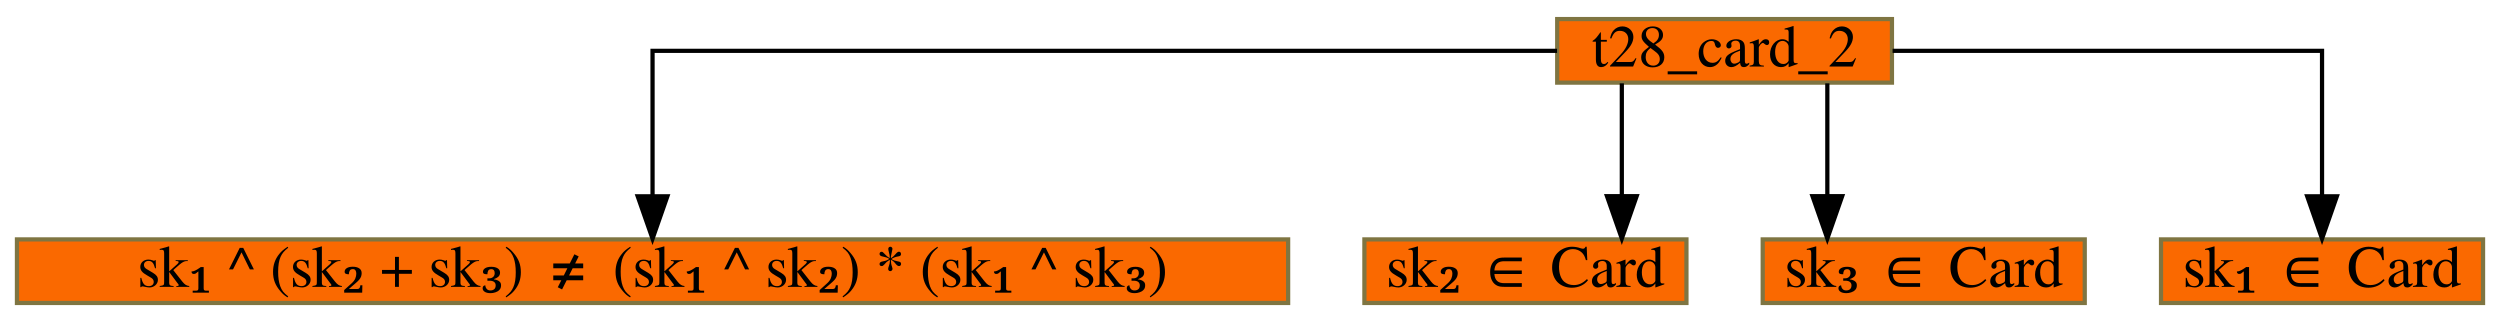
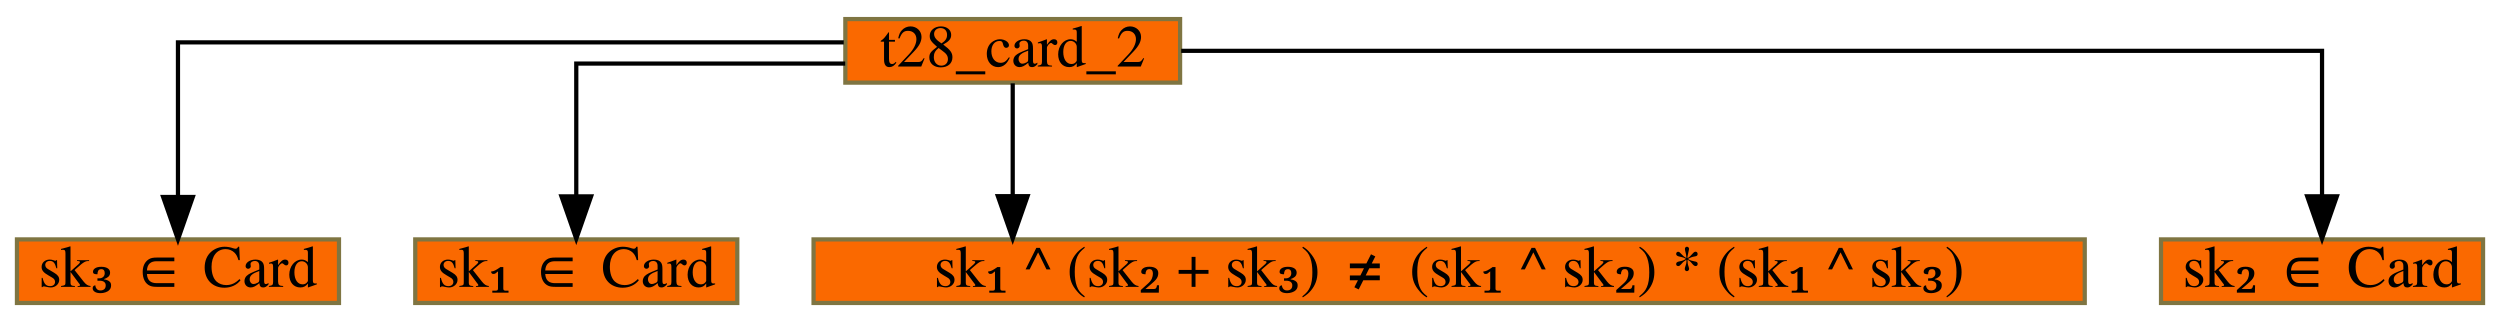
<svg xmlns="http://www.w3.org/2000/svg" xmlns:xlink="http://www.w3.org/1999/xlink" width="590pt" height="76pt" viewBox="0.00 0.00 590.00 76.00">
  <g id="graph0" class="graph" transform="scale(1 1) rotate(0) translate(4 72)">
    <g id="node1" class="node">
      <g id="a_node1">
        <a xlink:href="t28_card_2.html" xlink:title="t28_card_2" target="_vizar">
-           <polygon fill="#fa6900" stroke="#7f7542" points="363.5,-52.5 363.5,-67.5 442.5,-67.5 442.5,-52.5 363.5,-52.5" />
-           <text text-anchor="middle" x="403" y="-56.3" font-family="Times,serif" font-size="14.00">t28_card_2</text>
+           <polygon fill="#fa6900" stroke="#7f7542" points="195.5,-52.5 195.5,-67.5 274.5,-67.5 274.5,-52.5 195.5,-52.5" />
+           <text text-anchor="middle" x="235" y="-56.3" font-family="Times,serif" font-size="14.00">t28_card_2</text>
        </a>
      </g>
    </g>
    <g id="node2" class="node">
      <g id="a_node2">
-         <a xlink:href="c_0_45.html" xlink:title="{sk₁ ^ (sk₂ + sk₃) ≠ (sk₁ ^ sk₂) * (sk₁ ^ sk₃)}" target="_vizar">
-           <polygon fill="#fa6900" stroke="#7f7542" points="0,-0.5 0,-15.5 300,-15.5 300,-0.5 0,-0.5" />
-           <text text-anchor="middle" x="150" y="-4.3" font-family="Times,serif" font-size="14.00">sk₁ ^ (sk₂ + sk₃) ≠ (sk₁ ^ sk₂) * (sk₁ ^ sk₃)</text>
+         <a xlink:href="c_0_40.html" xlink:title="{sk₃ ∈ Card}" target="_vizar">
+           <polygon fill="#fa6900" stroke="#7f7542" points="0,-0.5 0,-15.5 76,-15.5 76,-0.5 0,-0.5" />
+           <text text-anchor="middle" x="38" y="-4.3" font-family="Times,serif" font-size="14.00">sk₃ ∈ Card</text>
        </a>
      </g>
    </g>
    <g id="edge1" class="edge">
-       <path fill="none" stroke="black" d="M363.47,-60C292.31,-60 150,-60 150,-60 150,-60 150,-25.67 150,-25.67" />
-       <polygon fill="black" stroke="black" points="153.5,-25.67 150,-15.67 146.5,-25.67 153.5,-25.67" />
+       <path fill="none" stroke="black" d="M195.13,-62C137.57,-62 38,-62 38,-62 38,-62 38,-25.51 38,-25.51" />
+       <polygon fill="black" stroke="black" points="41.5,-25.51 38,-15.51 34.5,-25.51 41.5,-25.51" />
    </g>
    <g id="node3" class="node">
      <g id="a_node3">
-         <a xlink:href="c_0_47.html" xlink:title="{sk₂ ∈ Card}" target="_vizar">
-           <polygon fill="#fa6900" stroke="#7f7542" points="318,-0.5 318,-15.5 394,-15.5 394,-0.5 318,-0.5" />
-           <text text-anchor="middle" x="356" y="-4.3" font-family="Times,serif" font-size="14.00">sk₂ ∈ Card</text>
+         <a xlink:href="c_0_48.html" xlink:title="{sk₁ ∈ Card}" target="_vizar">
+           <polygon fill="#fa6900" stroke="#7f7542" points="94,-0.5 94,-15.5 170,-15.5 170,-0.5 94,-0.5" />
+           <text text-anchor="middle" x="132" y="-4.3" font-family="Times,serif" font-size="14.00">sk₁ ∈ Card</text>
        </a>
      </g>
    </g>
    <g id="edge2" class="edge">
-       <path fill="none" stroke="black" d="M378.75,-52.33C378.75,-52.33 378.75,-25.7 378.75,-25.7" />
-       <polygon fill="black" stroke="black" points="382.25,-25.7 378.75,-15.7 375.25,-25.7 382.25,-25.7" />
+       <path fill="none" stroke="black" d="M195.47,-57C166.43,-57 132,-57 132,-57 132,-57 132,-25.66 132,-25.66" />
+       <polygon fill="black" stroke="black" points="135.5,-25.66 132,-15.66 128.5,-25.66 135.5,-25.66" />
    </g>
    <g id="node4" class="node">
      <g id="a_node4">
-         <a xlink:href="c_0_40.html" xlink:title="{sk₃ ∈ Card}" target="_vizar">
-           <polygon fill="#fa6900" stroke="#7f7542" points="412,-0.5 412,-15.5 488,-15.5 488,-0.5 412,-0.5" />
-           <text text-anchor="middle" x="450" y="-4.3" font-family="Times,serif" font-size="14.00">sk₃ ∈ Card</text>
+         <a xlink:href="c_0_45.html" xlink:title="{sk₁ ^ (sk₂ + sk₃) ≠ (sk₁ ^ sk₂) * (sk₁ ^ sk₃)}" target="_vizar">
+           <polygon fill="#fa6900" stroke="#7f7542" points="188,-0.5 188,-15.5 488,-15.5 488,-0.5 188,-0.5" />
+           <text text-anchor="middle" x="338" y="-4.3" font-family="Times,serif" font-size="14.00">sk₁ ^ (sk₂ + sk₃) ≠ (sk₁ ^ sk₂) * (sk₁ ^ sk₃)</text>
        </a>
      </g>
    </g>
    <g id="edge3" class="edge">
-       <path fill="none" stroke="black" d="M427.25,-52.33C427.25,-52.33 427.25,-25.7 427.25,-25.7" />
-       <polygon fill="black" stroke="black" points="430.75,-25.7 427.25,-15.7 423.75,-25.7 430.75,-25.7" />
+       <path fill="none" stroke="black" d="M235,-52.33C235,-52.33 235,-25.7 235,-25.7" />
+       <polygon fill="black" stroke="black" points="238.5,-25.7 235,-15.7 231.5,-25.7 238.5,-25.7" />
    </g>
    <g id="node5" class="node">
      <g id="a_node5">
-         <a xlink:href="c_0_48.html" xlink:title="{sk₁ ∈ Card}" target="_vizar">
+         <a xlink:href="c_0_47.html" xlink:title="{sk₂ ∈ Card}" target="_vizar">
          <polygon fill="#fa6900" stroke="#7f7542" points="506,-0.5 506,-15.5 582,-15.5 582,-0.5 506,-0.5" />
-           <text text-anchor="middle" x="544" y="-4.3" font-family="Times,serif" font-size="14.00">sk₁ ∈ Card</text>
+           <text text-anchor="middle" x="544" y="-4.3" font-family="Times,serif" font-size="14.00">sk₂ ∈ Card</text>
        </a>
      </g>
    </g>
    <g id="edge4" class="edge">
-       <path fill="none" stroke="black" d="M442.65,-60C484.36,-60 544,-60 544,-60 544,-60 544,-25.67 544,-25.67" />
+       <path fill="none" stroke="black" d="M274.76,-60C358.22,-60 544,-60 544,-60 544,-60 544,-25.67 544,-25.67" />
      <polygon fill="black" stroke="black" points="547.5,-25.67 544,-15.67 540.5,-25.67 547.5,-25.67" />
    </g>
  </g>
</svg>
